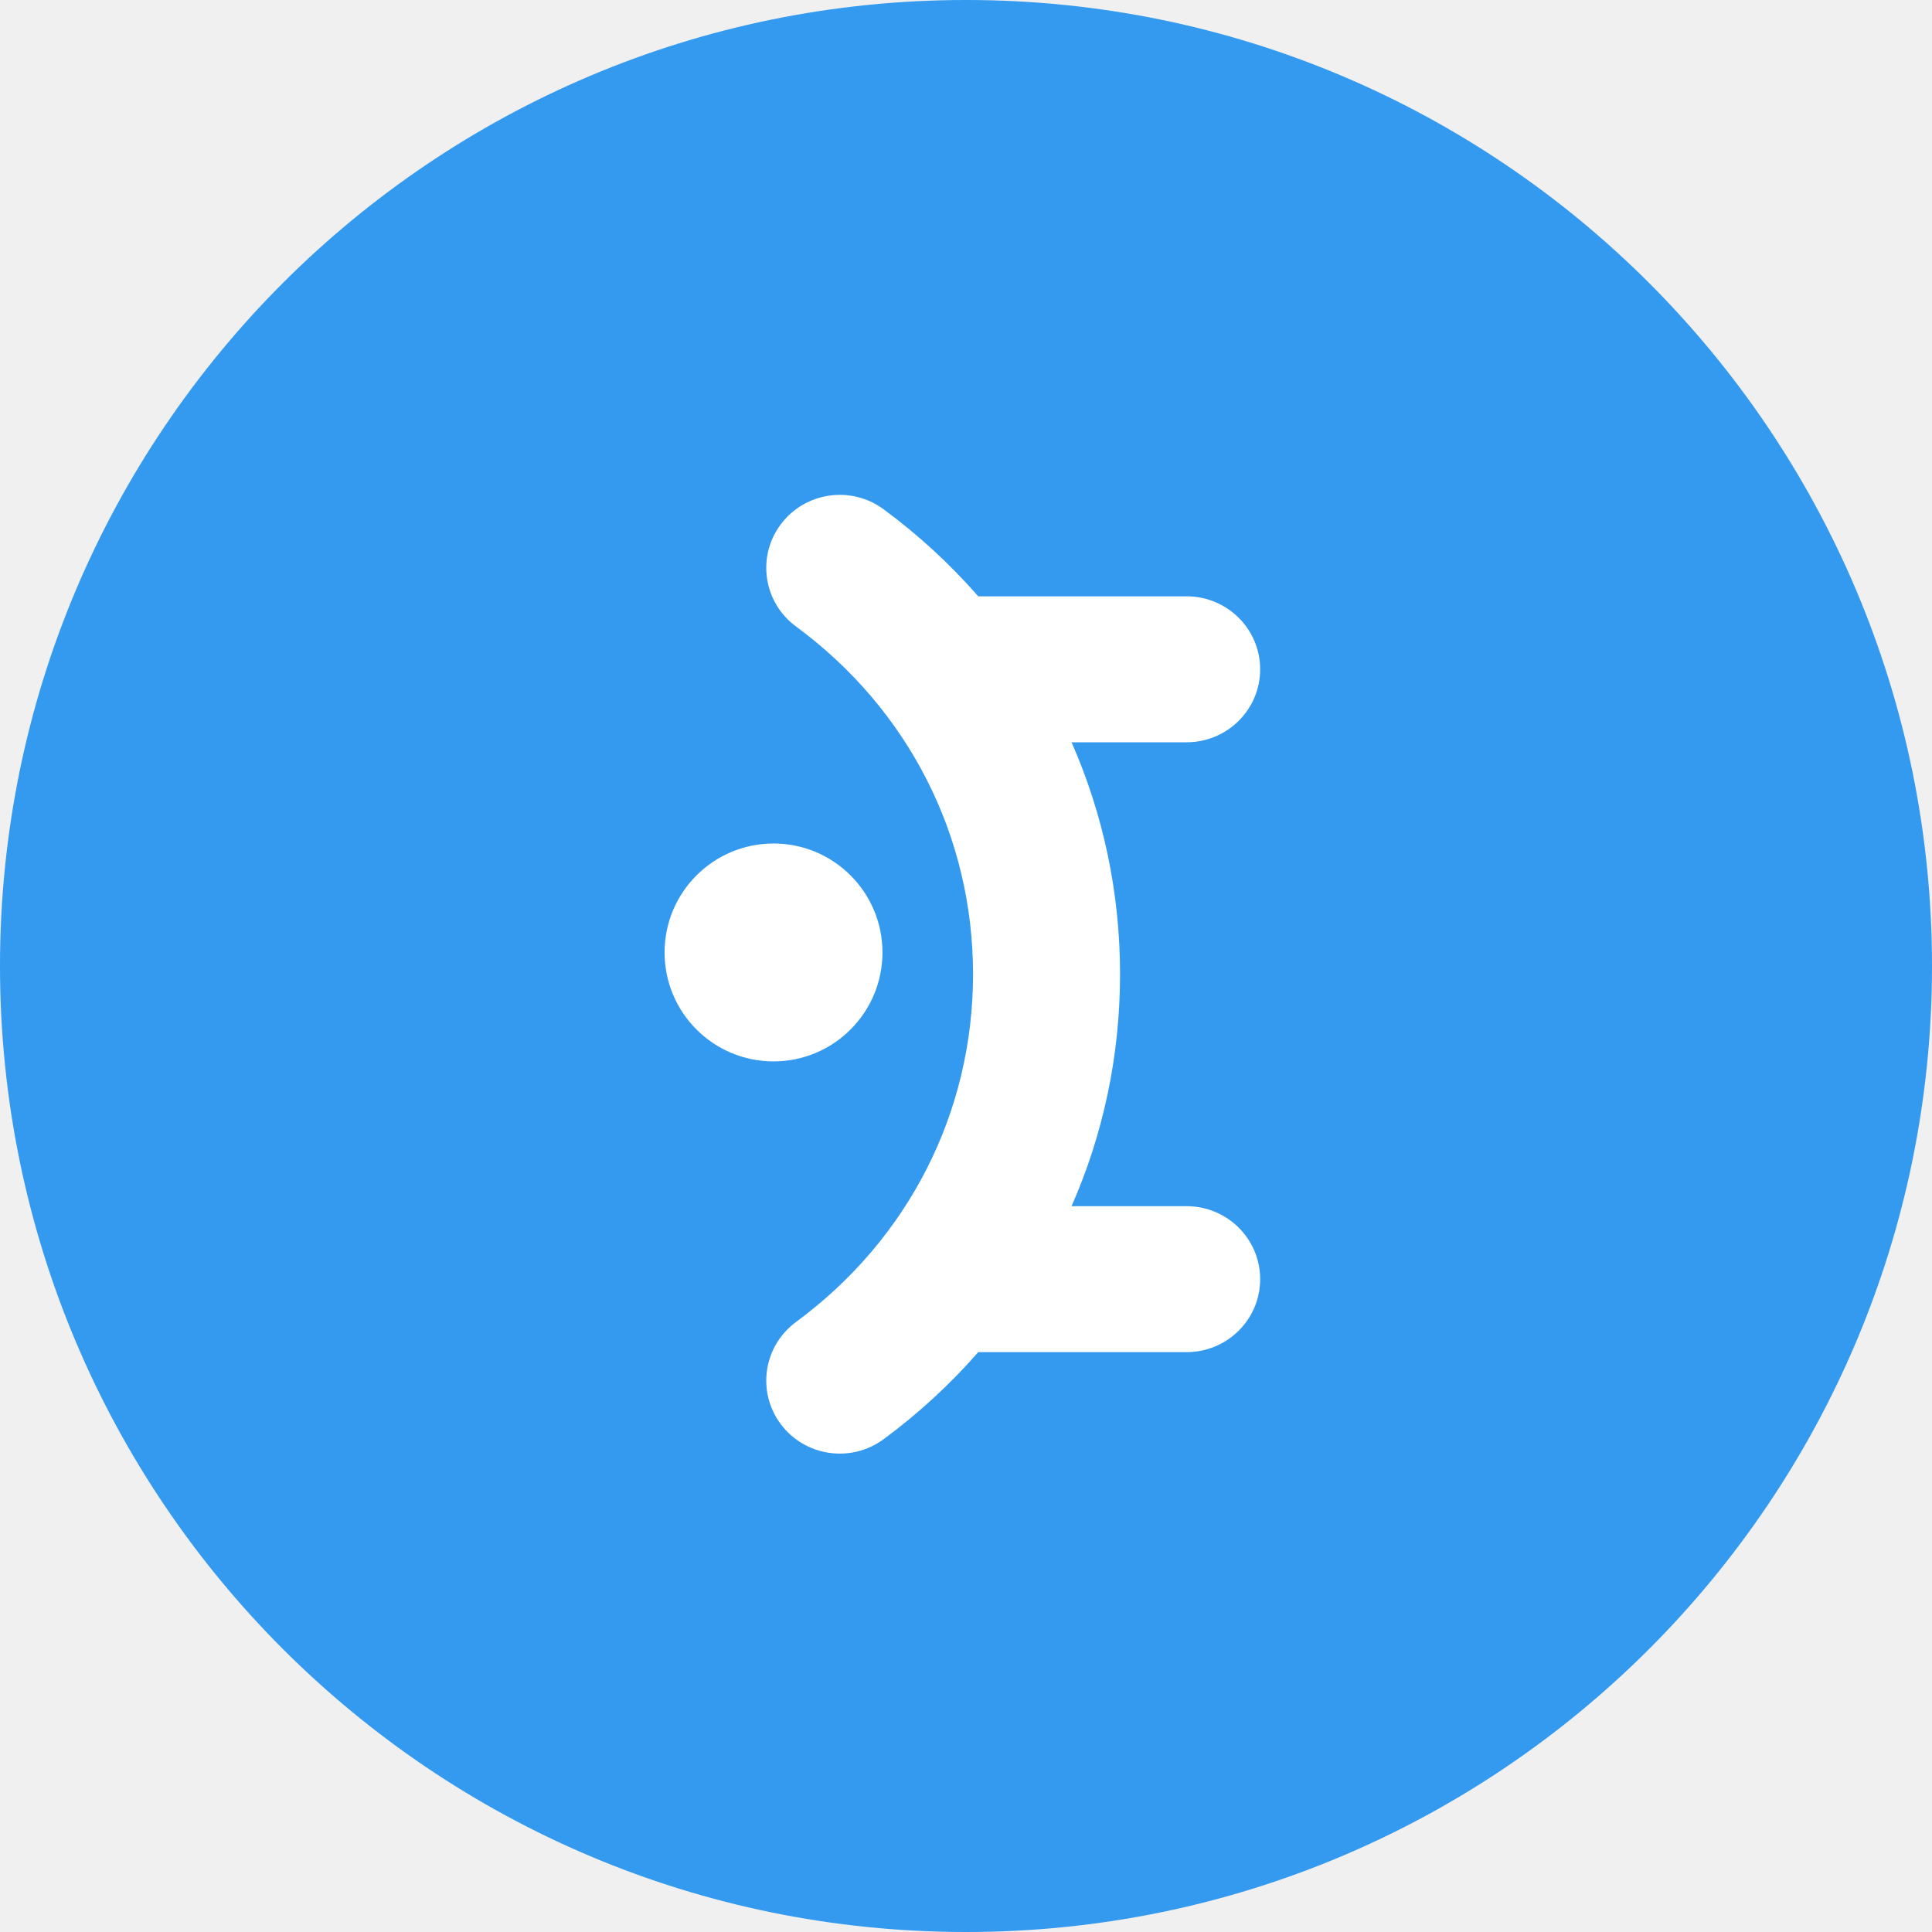
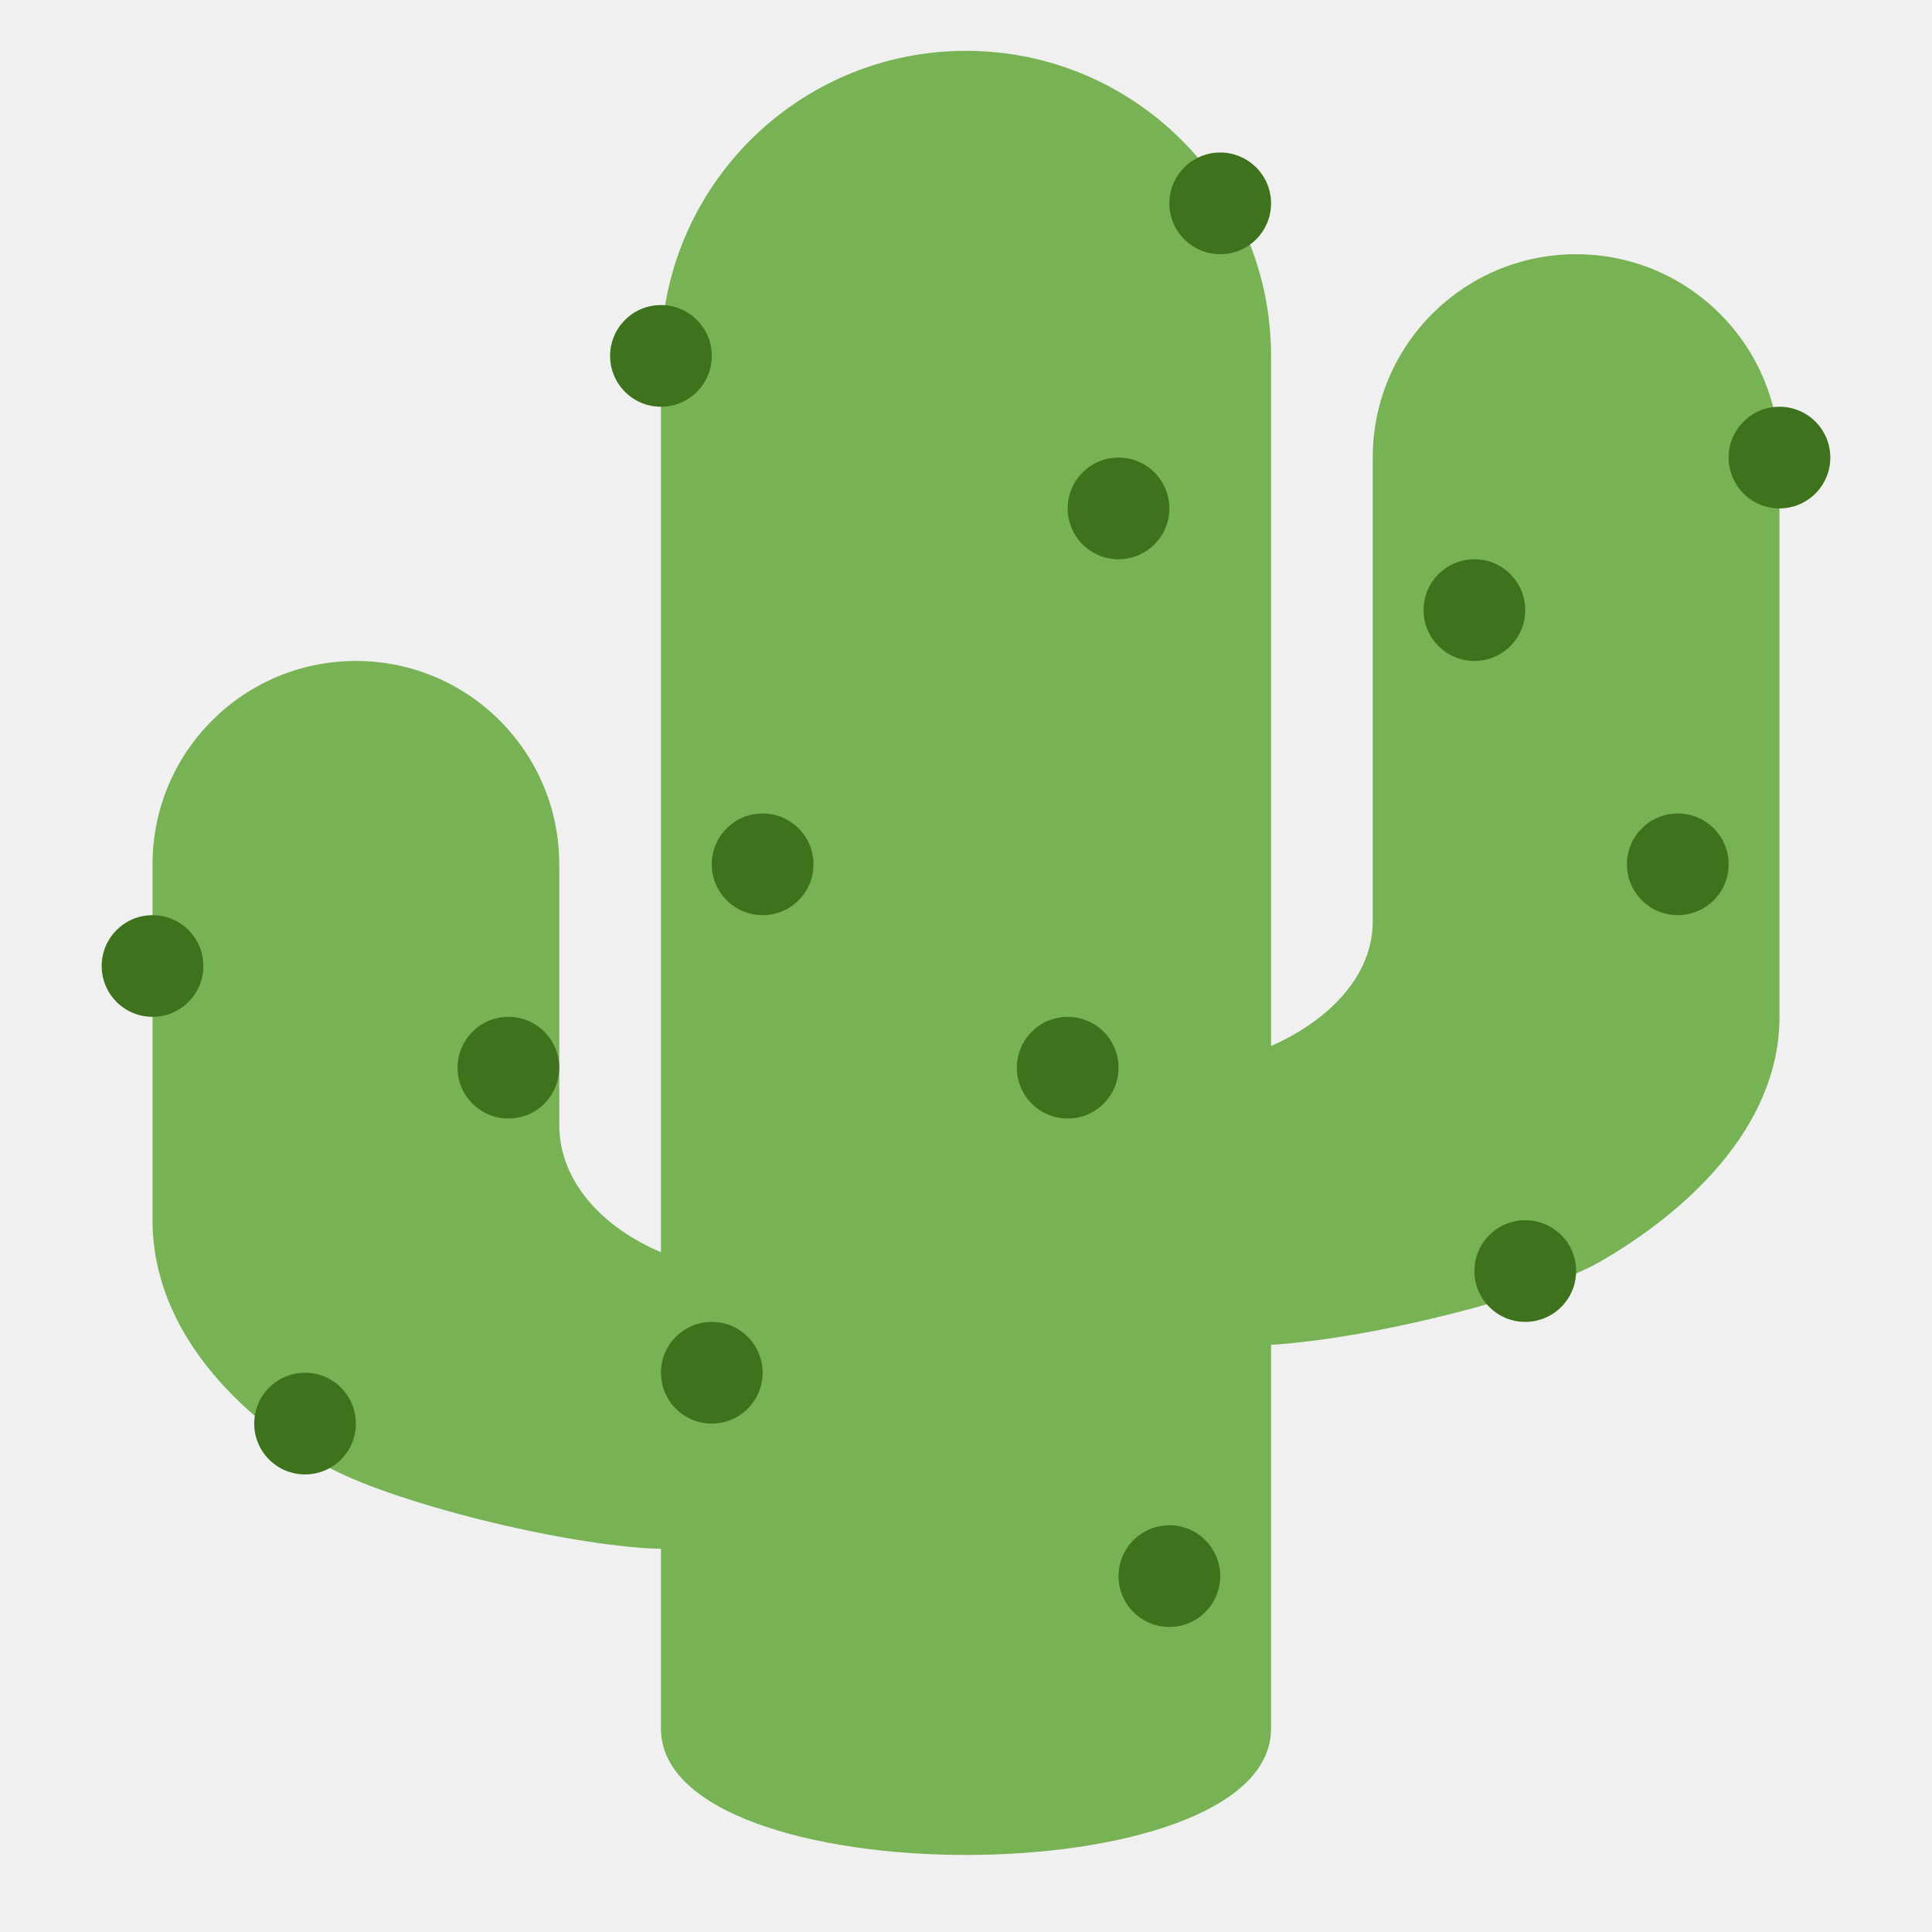
- <svg xmlns="http://www.w3.org/2000/svg" viewBox="0 0 500 500">
-   <g fill="none" fill-rule="evenodd">
-     <rect width="500" height="500" fill="#339AF0" rx="250" />
-     <g fill="#FFF">
-       <path fill-rule="nonzero" d="M202.055 135.706c-6.26 8.373-4.494 20.208 3.944 26.42 29.122 21.45 45.824 54.253 45.824 90.005 0 35.752-16.702 68.559-45.824 90.005-8.436 6.215-10.206 18.043-3.944 26.42 6.26 8.378 18.173 10.13 26.611 3.916a153.835 153.835 0 0024.509-22.54h53.93c10.506 0 19.023-8.455 19.023-18.885 0-10.43-8.517-18.886-19.023-18.886h-29.79c8.196-18.594 12.553-38.923 12.553-60.03s-4.357-41.436-12.552-60.03h29.79c10.505 0 19.022-8.455 19.022-18.885 0-10.43-8.517-18.886-19.023-18.886h-53.93a153.835 153.835 0 00-24.509-22.54c-8.438-6.215-20.351-4.46-26.61 3.916z" />
-       <path d="M171.992 246.492c0-15.572 12.624-28.195 28.196-28.195 15.572 0 28.195 12.623 28.195 28.195 0 15.572-12.623 28.196-28.195 28.196-15.572 0-28.196-12.624-28.196-28.196z" />
-     </g>
+ <svg xmlns="http://www.w3.org/2000/svg" viewBox="0 0 47.5 47.5" id="cactus">
+   <defs>
+     <clipPath id="a">
+       <path d="M0 38h38V0H0v38Z" />
+     </clipPath>
+   </defs>
+   <g clip-path="url(#a)" transform="matrix(1.25 0 0 -1.25 0 47.5)">
+     <path fill="#77b255" d="M31 33a4 4 0 0 1-4-4v-9.125c0-1.086-.887-1.96-2-2.448V31a6 6 0 0 1-12 0V13.371c-1.122.475-2 1.371-2 2.504V21a4 4 0 0 1-8 0v-7c0-2.209 1.75-3.875 3.375-4.812 1.244-.718 4.73-1.6 6.625-1.652V4C13 .687 25 .687 25 4v7.549c1.981.119 5.291.953 6.479 1.639C33.104 14.125 35 15.791 35 18v11a4 4 0 0 1-4 4" />
+     <path fill="#3e721d" d="M14 31a1 1 0 1 0-2 0 1 1 0 0 0 2 0M25 34a1 1 0 1 0-2 0 1 1 0 0 0 2 0M23 28a1 1 0 1 0-2 0 1 1 0 0 0 2 0M16 21a1 1 0 1 0-2 0 1 1 0 0 0 2 0M22 17a1 1 0 1 0-2 0 1 1 0 1 0 2 0M15 11a1 1 0 1 0-2 0 1 1 0 1 0 2 0M7 10a1 1 0 1 0-2 0 1 1 0 1 0 2 0M11 17a1 1 0 1 0-2 0 1 1 0 1 0 2 0M4 19a1 1 0 1 0-2 0 1 1 0 1 0 2 0M36 29a1 1 0 1 0-2 0 1 1 0 1 0 2 0M30 26a1 1 0 1 0-2 0 1 1 0 1 0 2 0M34 21a1 1 0 1 0-2 0 1 1 0 1 0 2 0M31 13a1 1 0 1 0-2 0 1 1 0 1 0 2 0M24 7a1 1 0 1 0-2 0 1 1 0 1 0 2 0" />
  </g>
</svg>
